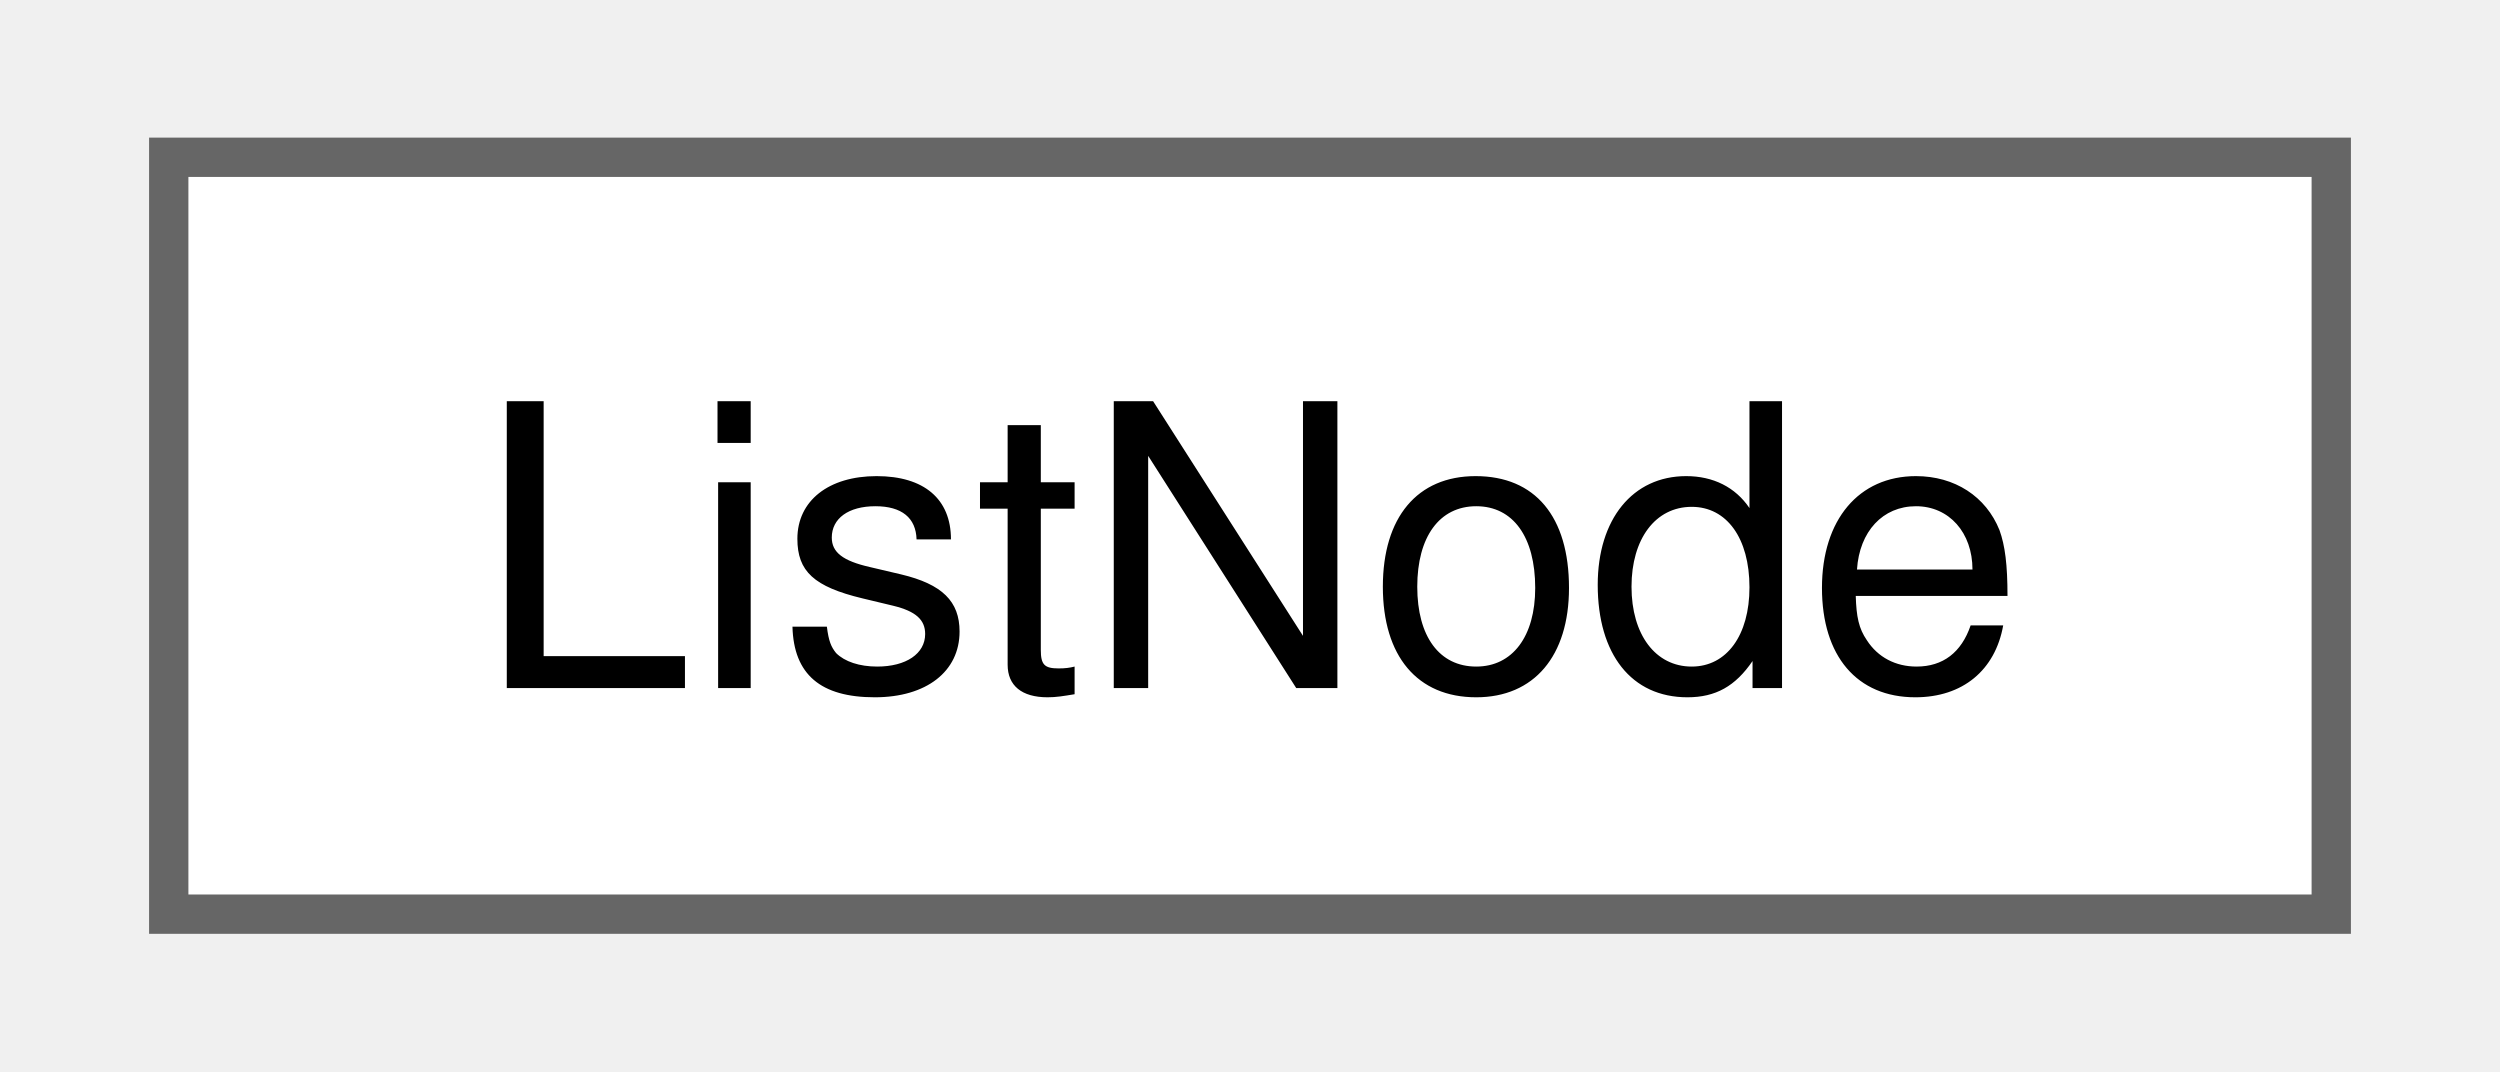
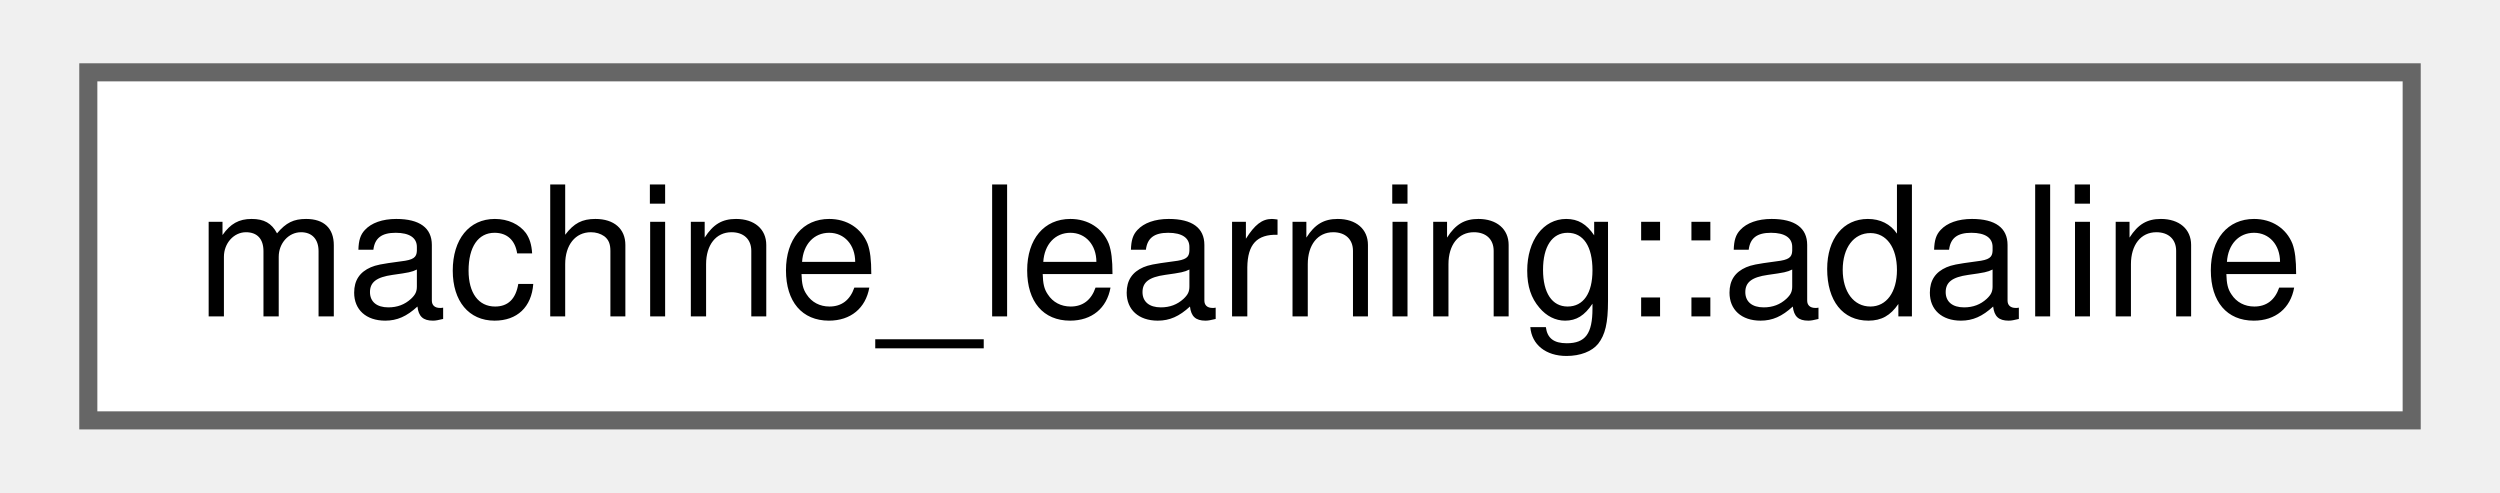
- <svg xmlns="http://www.w3.org/2000/svg" xmlns:xlink="http://www.w3.org/1999/xlink" width="63pt" height="27pt" viewBox="0.00 0.00 63.00 27.25">
+ <svg xmlns="http://www.w3.org/2000/svg" xmlns:xlink="http://www.w3.org/1999/xlink" width="137pt" height="27pt" viewBox="0.00 0.00 136.50 27.25">
  <g id="graph0" class="graph" transform="scale(1 1) rotate(0) translate(4 23.25)">
    <g id="Node000000" class="node">
      <g id="a_Node000000">
-         <a xlink:href="d7/da4/struct_list_node.html" target="_top" xlink:title="for IO operations">
-           <polygon fill="white" stroke="#666666" points="55,-19.25 0,-19.25 0,0 55,0 55,-19.25" />
-           <text text-anchor="middle" x="27.5" y="-5.75" font-family="Helvetica,sans-Serif" font-size="10.00">ListNode</text>
+         <a xlink:href="d6/d30/classmachine__learning_1_1adaline.html" target="_top" xlink:title=" ">
+           <polygon fill="white" stroke="#666666" points="128.5,-19.25 0,-19.25 0,0 128.5,0 128.5,-19.25" />
+           <text text-anchor="middle" x="64.25" y="-5.75" font-family="Helvetica,sans-Serif" font-size="10.00">machine_learning::adaline</text>
        </a>
      </g>
    </g>
  </g>
</svg>
